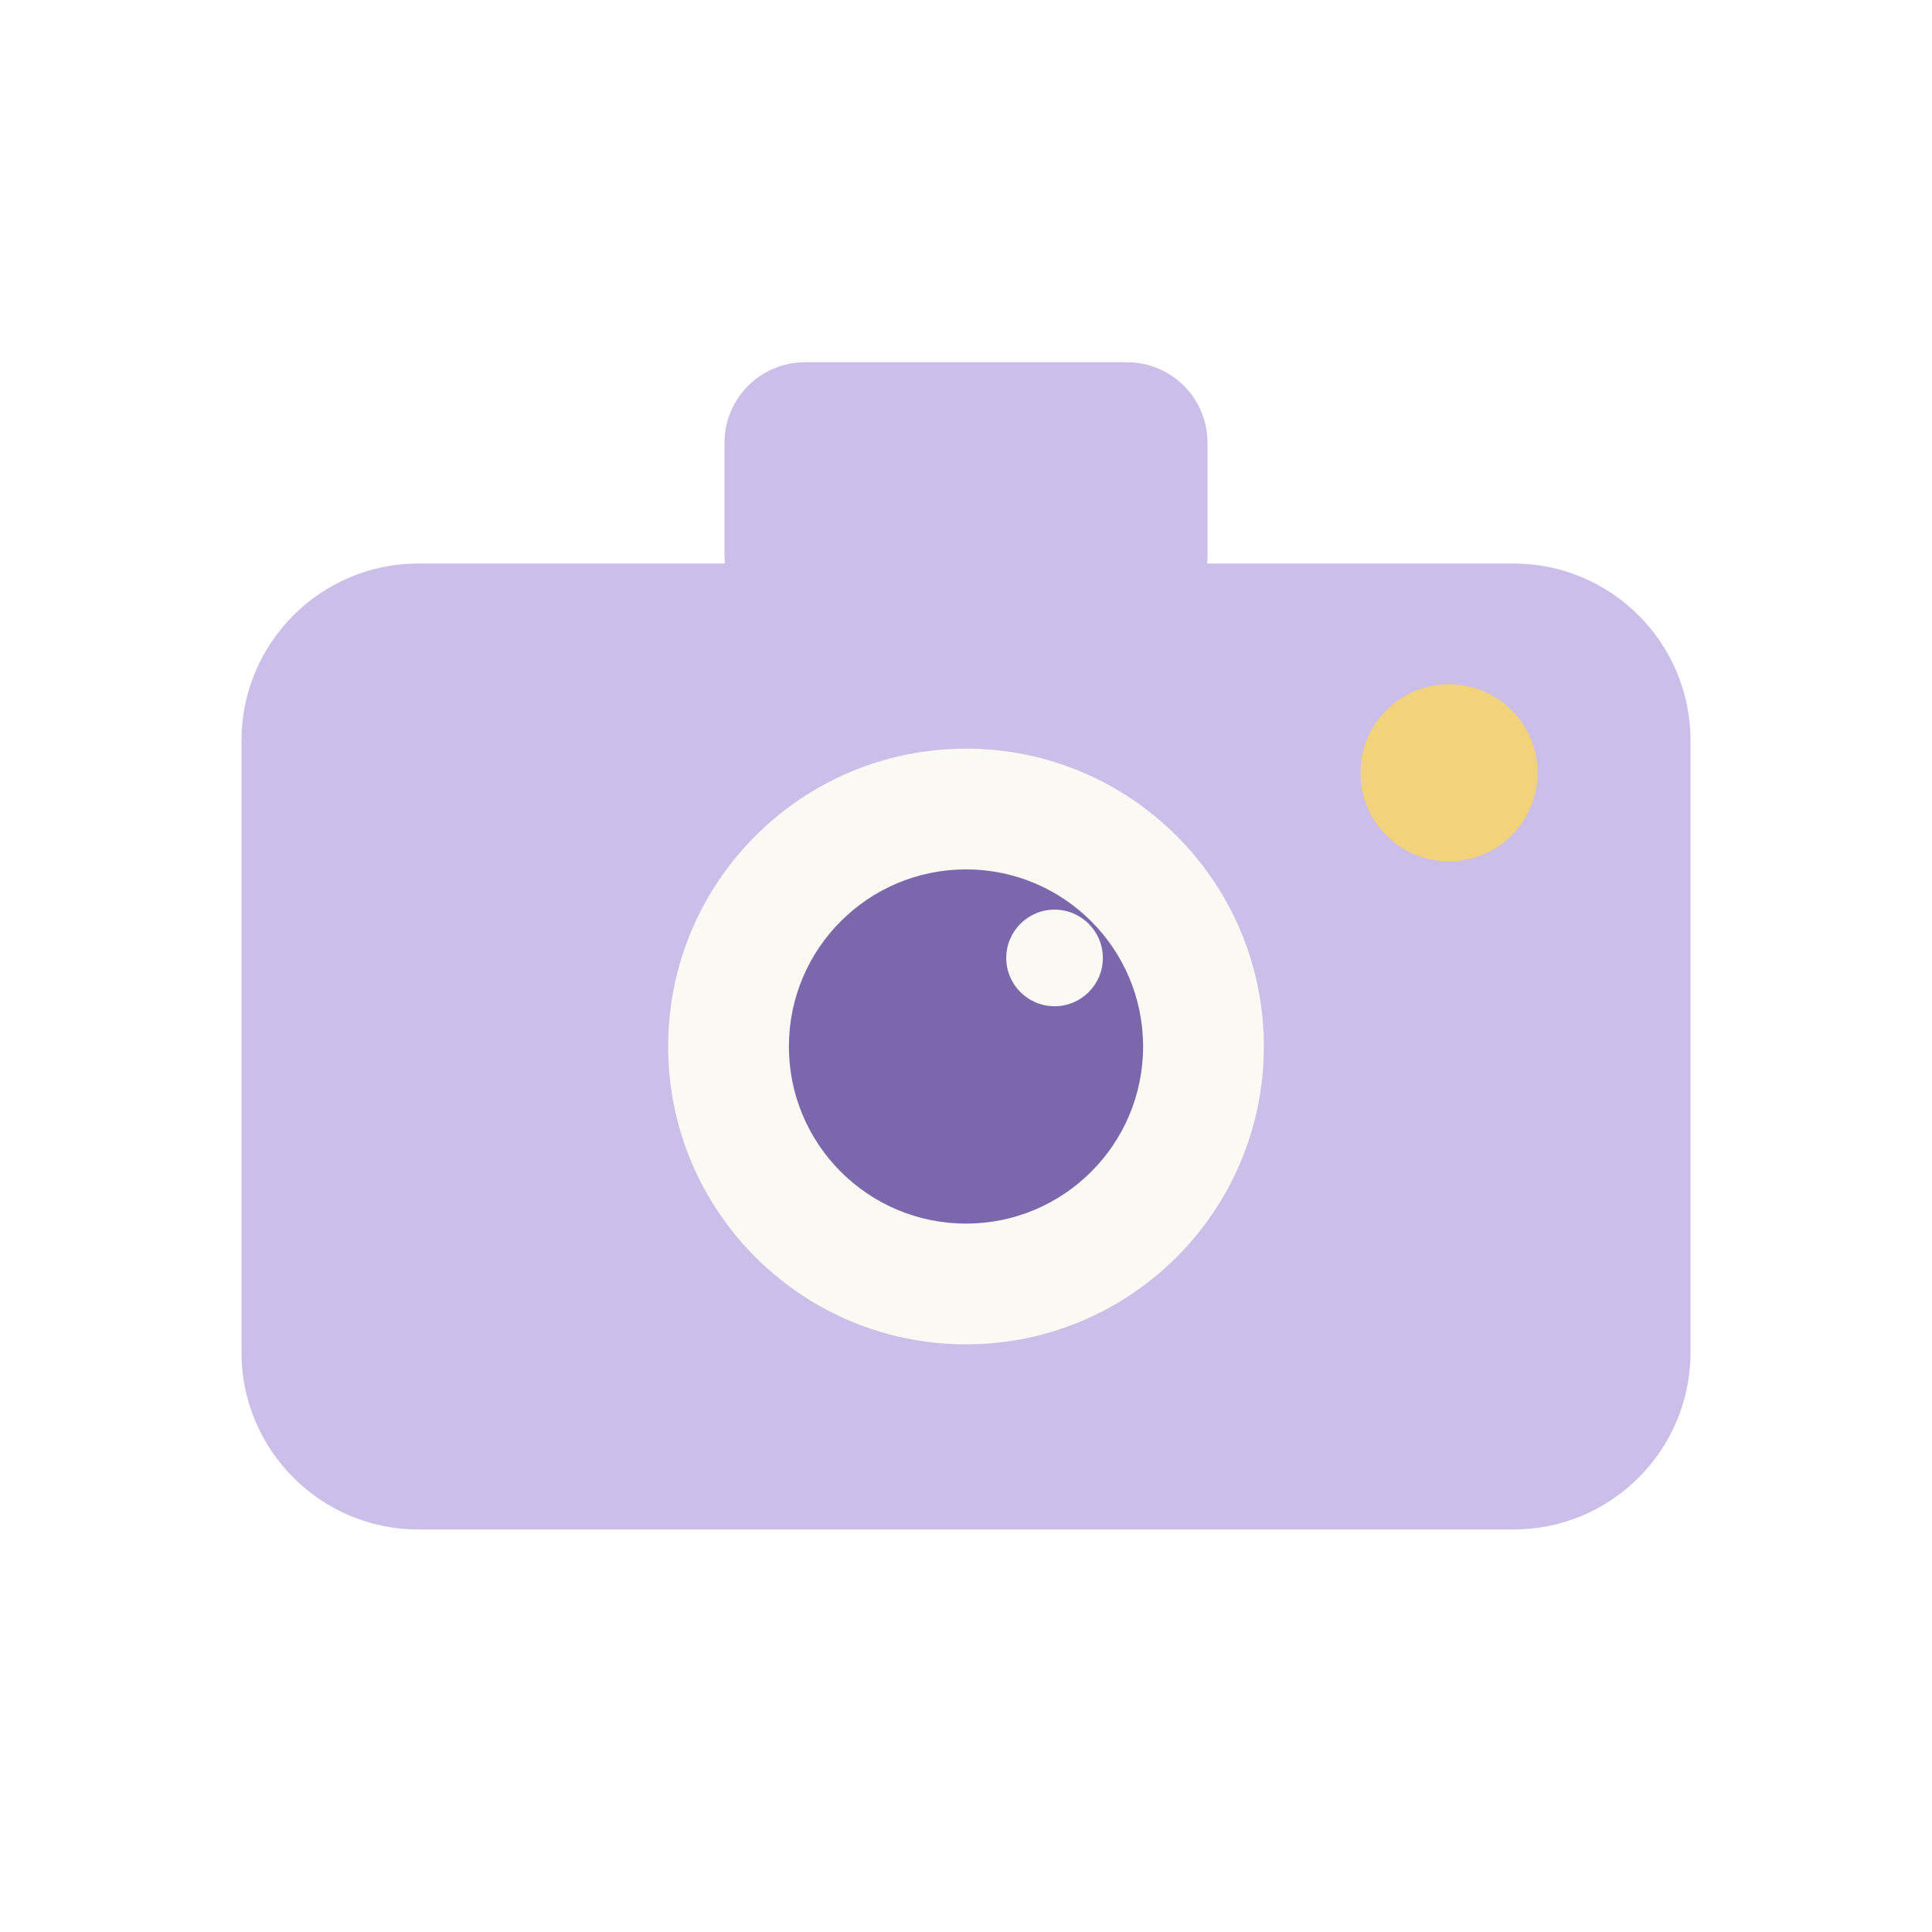
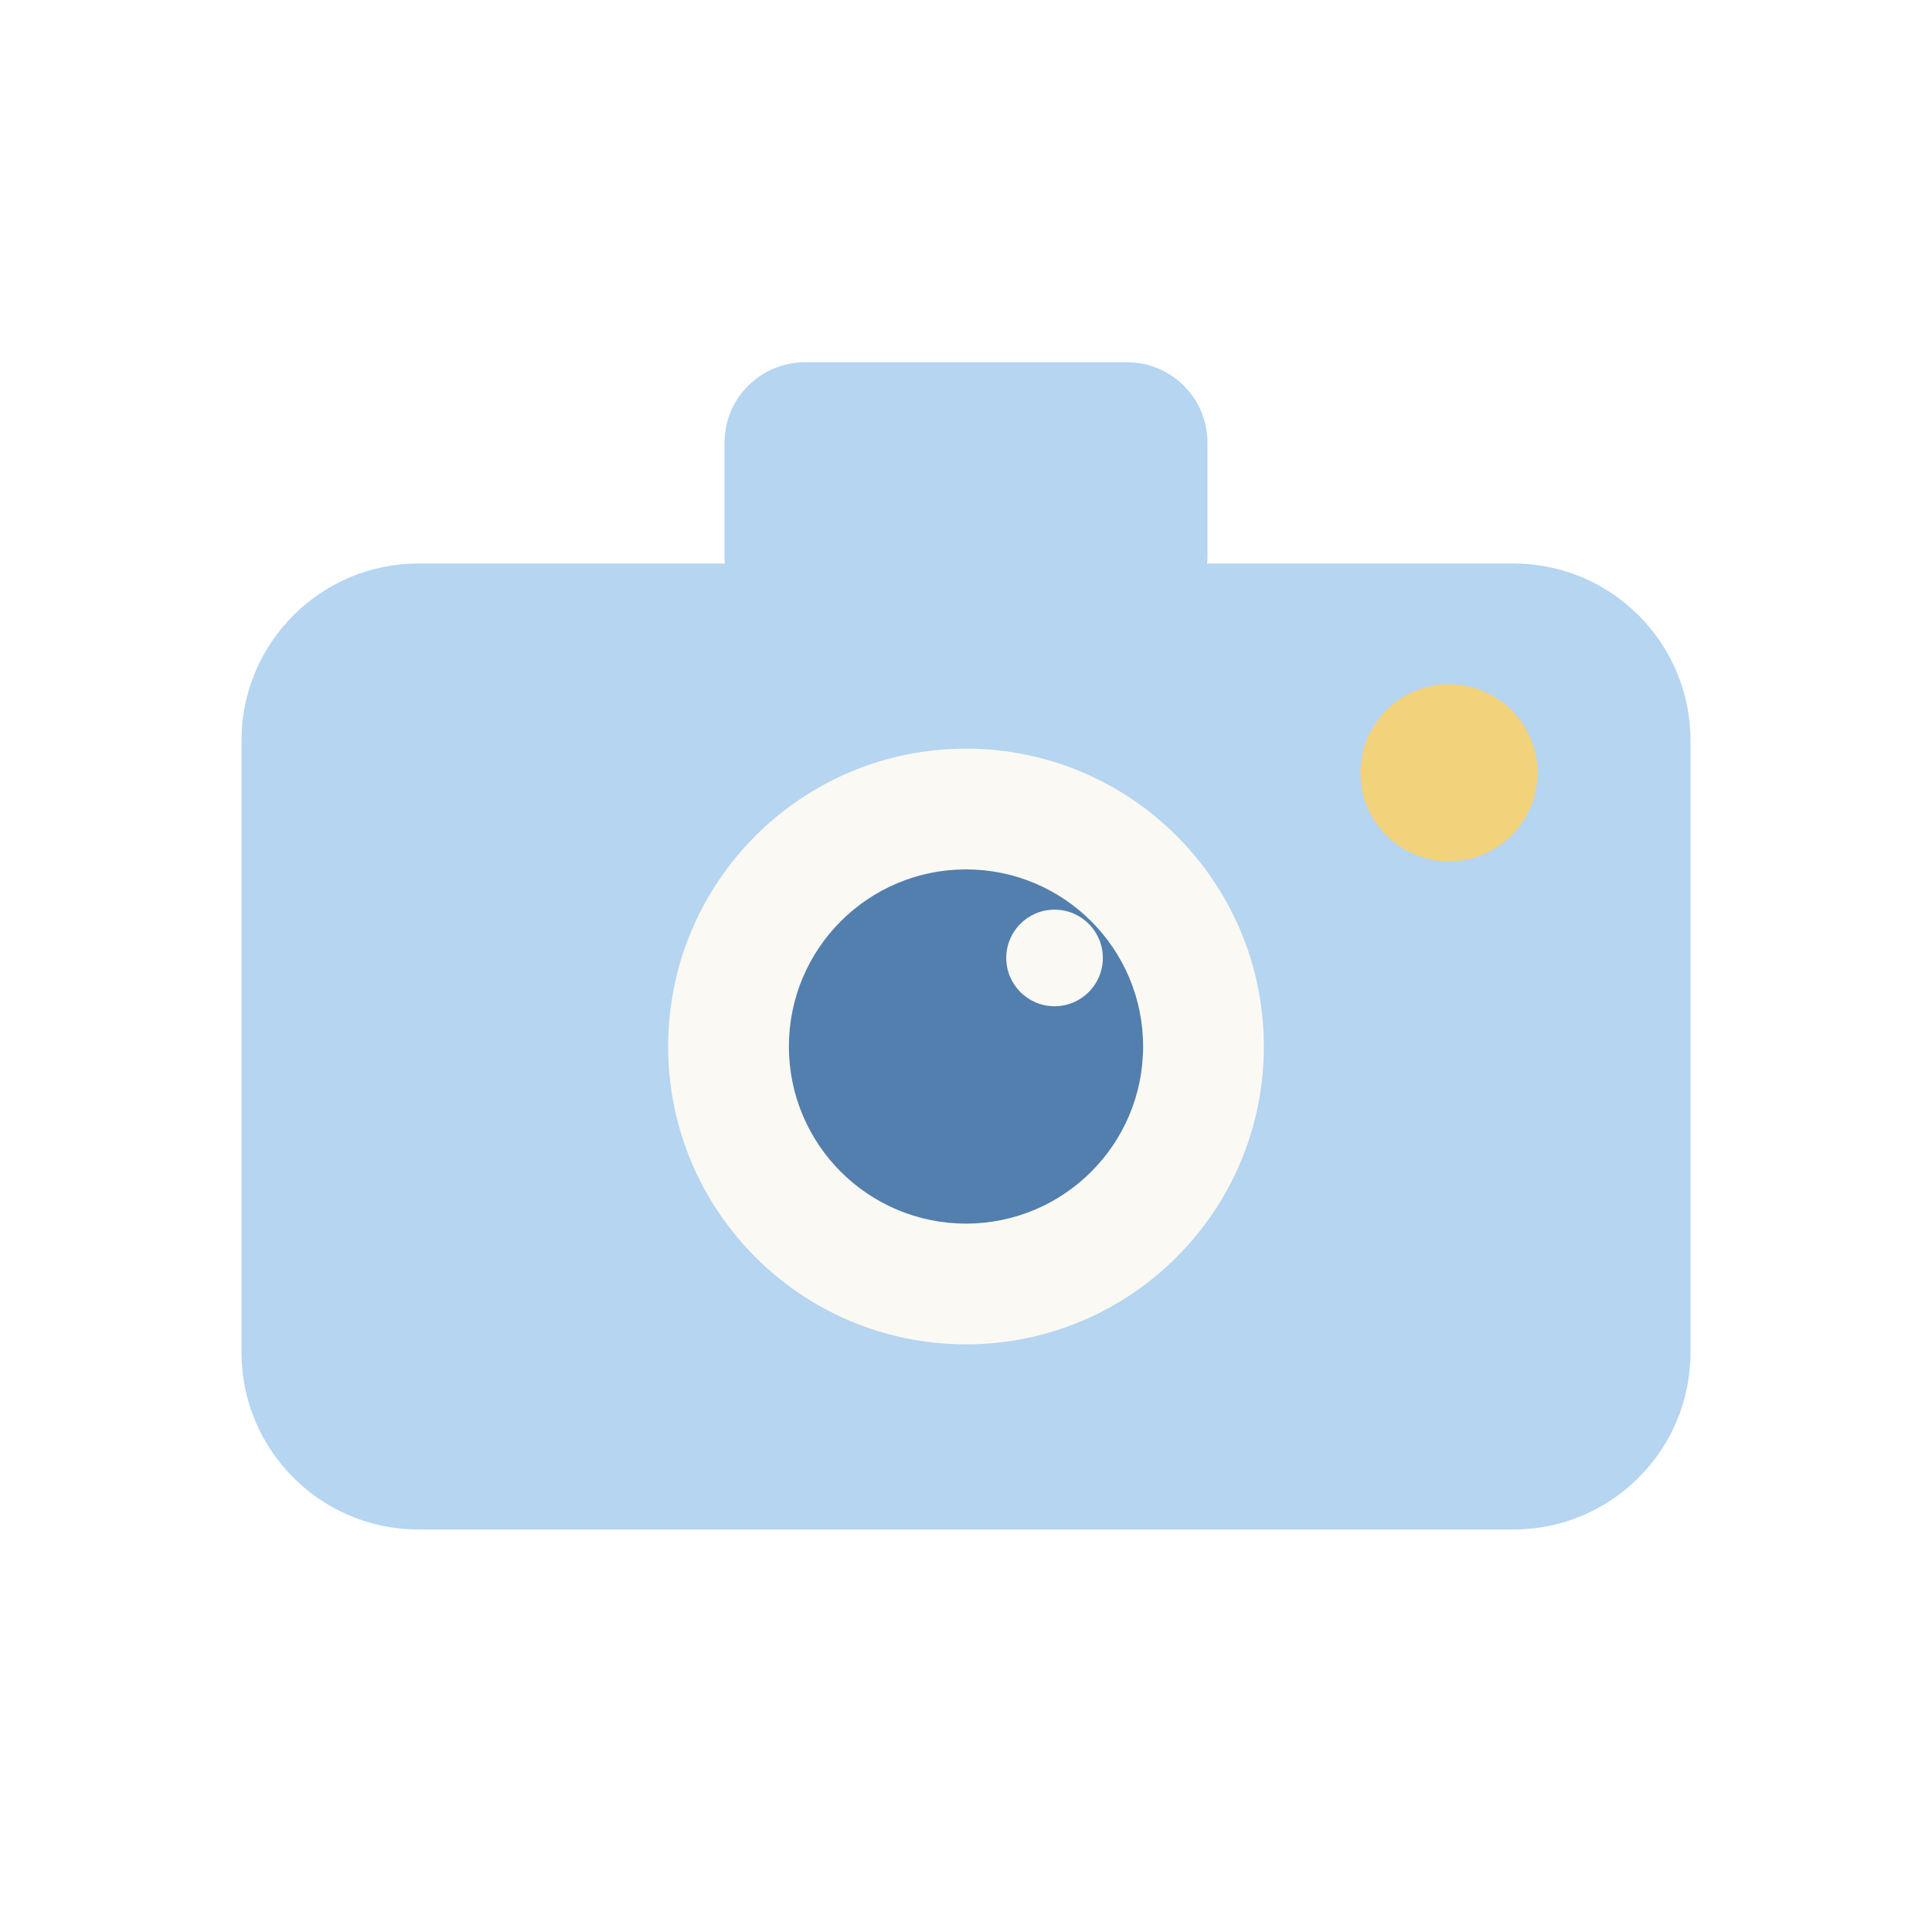
<svg xmlns="http://www.w3.org/2000/svg" width="24" height="24" viewBox="0 0 24 24">
-   <rect x="3" y="7" width="18" height="12" rx="2.2" fill="#cbbee8" />
-   <rect x="9" y="4.5" width="6" height="3.4" rx="1" fill="#cbbee8" />
+   <rect x="3" y="7" width="18" height="12" rx="2.2" fill="#b5d5f1" />
+   <rect x="9" y="4.5" width="6" height="3.4" rx="1" fill="#b5d5f1" />
  <circle cx="12" cy="13" r="3.7" fill="#fbf9f3" />
-   <circle cx="12" cy="13" r="2.2" fill="#7b67ab" />
+   <circle cx="12" cy="13" r="2.2" fill="#527fae" />
  <circle cx="13.1" cy="11.9" r="0.6" fill="#fbf9f3" />
  <circle cx="18" cy="9.6" r="1.1" fill="#f3d27c" />
</svg>
